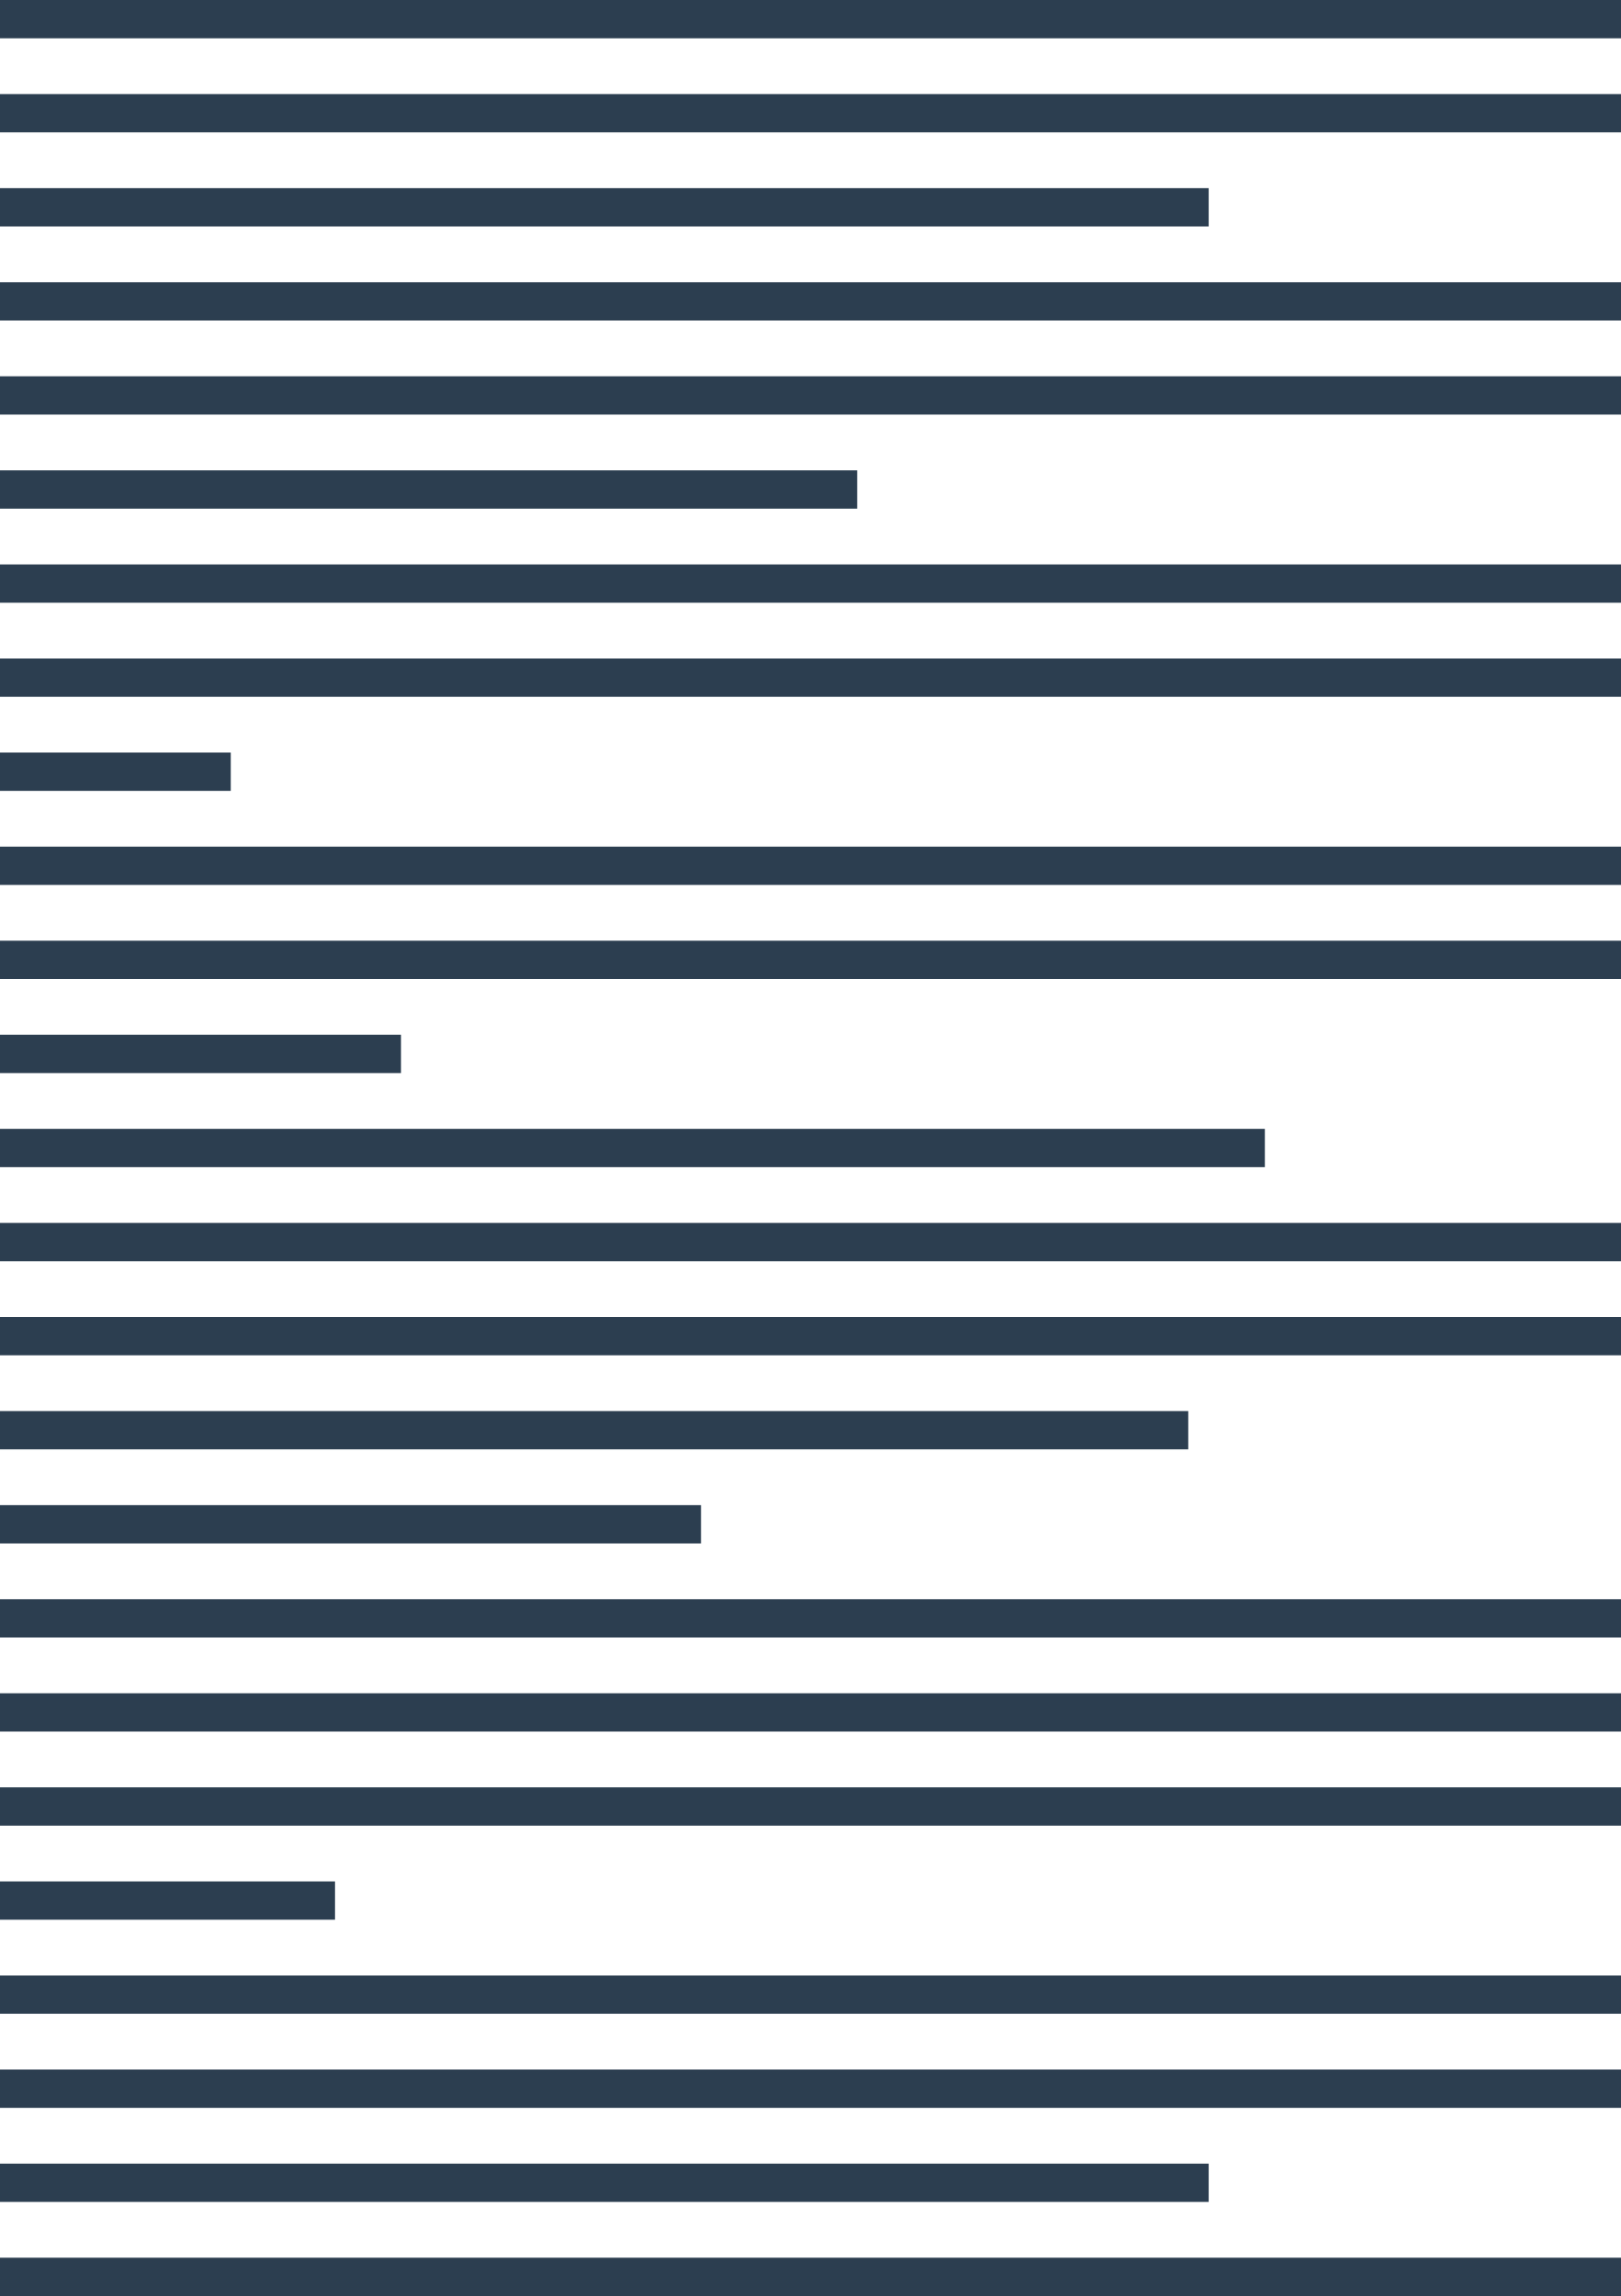
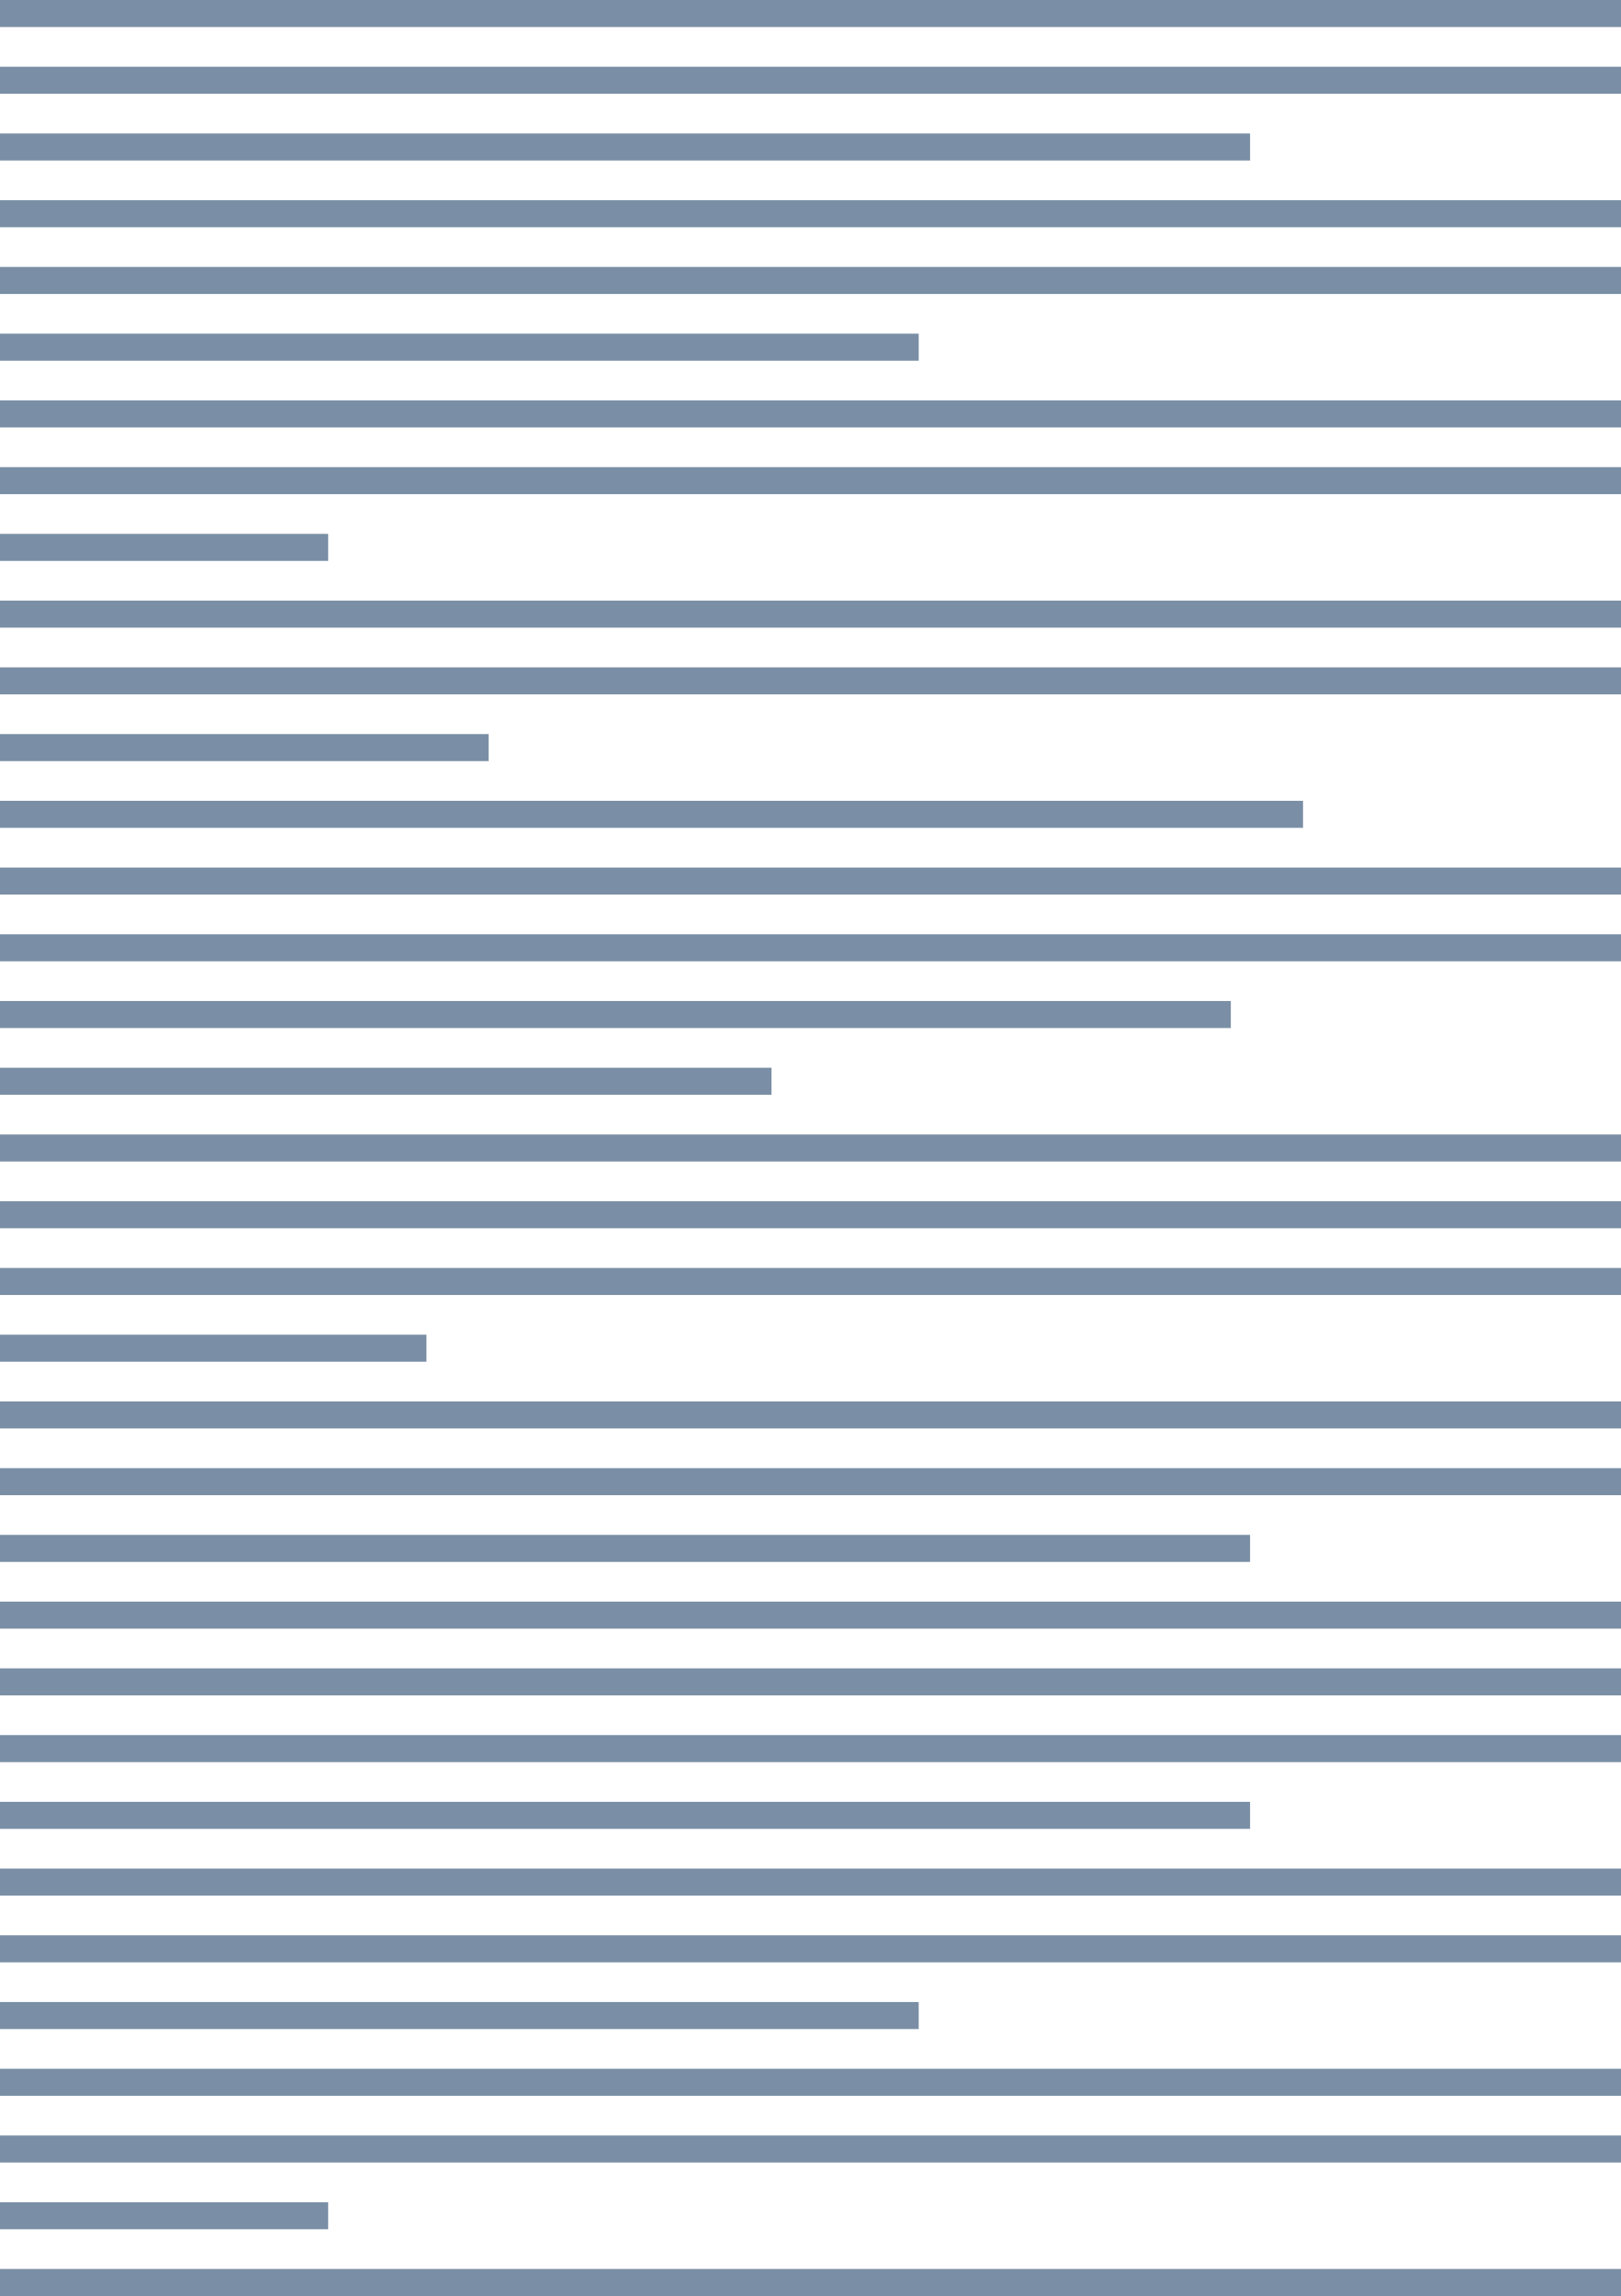
- <svg xmlns="http://www.w3.org/2000/svg" version="1.1" x="0" y="0" width="300" height="425" viewBox="0, 0, 300, 425">
+ <svg xmlns="http://www.w3.org/2000/svg" version="1.1" x="0" y="0" width="148.75" height="210.7" viewBox="0, 0, 425, 602">
  <g id="Ebene_1">
-     <path d="M-33.693,0 L300.295,0 L300.295,7.089 L-33.693,7.089 L-33.693,0 z" fill="#2C3E50" />
-     <path d="M-33.693,17.413 L300.295,17.413 L300.295,24.502 L-33.693,24.502 L-33.693,17.413 z" fill="#2C3E50" />
-     <path d="M-33.693,34.826 L223.73,34.826 L223.73,41.915 L-33.693,41.915 L-33.693,34.826 z" fill="#2C3E50" />
-     <path d="M-33.693,52.239 L300.295,52.239 L300.295,59.328 L-33.693,59.328 L-33.693,52.239 z" fill="#2C3E50" />
-     <path d="M-33.693,365.672 L300.295,365.672 L300.295,372.761 L-33.693,372.761 L-33.693,365.672 z" fill="#2C3E50" />
-     <path d="M-33.693,383.085 L300.295,383.085 L300.295,390.174 L-33.693,390.174 L-33.693,383.085 z" fill="#2C3E50" />
-     <path d="M-33.693,400.498 L223.73,400.498 L223.73,407.587 L-33.693,407.587 L-33.693,400.498 z" fill="#2C3E50" />
-     <path d="M-33.693,417.911 L300.295,417.911 L300.295,425 L-33.693,425 L-33.693,417.911 z" fill="#2C3E50" />
-     <path d="M-33.693,69.652 L300.295,69.652 L300.295,76.741 L-33.693,76.741 L-33.693,69.652 z" fill="#2C3E50" />
-     <path d="M-33.693,87.065 L158.665,87.065 L158.665,94.154 L-33.693,94.154 L-33.693,87.065 z" fill="#2C3E50" />
-     <path d="M-33.693,104.478 L300.295,104.478 L300.295,111.567 L-33.693,111.567 L-33.693,104.478 z" fill="#2C3E50" />
-     <path d="M-33.693,121.891 L300.295,121.891 L300.295,128.98 L-33.693,128.98 L-33.693,121.891 z" fill="#2C3E50" />
-     <path d="M-33.693,139.304 L42.714,139.304 L42.714,146.393 L-33.693,146.393 L-33.693,139.304 z" fill="#2C3E50" />
-     <path d="M-33.693,156.716 L300.295,156.716 L300.295,163.806 L-33.693,163.806 L-33.693,156.716 z" fill="#2C3E50" />
-     <path d="M-33.693,174.129 L300.295,174.129 L300.295,181.219 L-33.693,181.219 L-33.693,174.129 z" fill="#2C3E50" />
-     <path d="M-33.693,191.542 L74.223,191.542 L74.223,198.632 L-33.693,198.632 L-33.693,191.542 z" fill="#2C3E50" />
-     <path d="M-33.693,208.955 L234.128,208.955 L234.128,216.045 L-33.693,216.045 L-33.693,208.955 z" fill="#2C3E50" />
-     <path d="M-33.693,226.368 L300.295,226.368 L300.295,233.458 L-33.693,233.458 L-33.693,226.368 z" fill="#2C3E50" />
-     <path d="M-33.693,243.781 L300.295,243.781 L300.295,250.871 L-33.693,250.871 L-33.693,243.781 z" fill="#2C3E50" />
-     <path d="M-33.693,261.194 L219.949,261.194 L219.949,268.284 L-33.693,268.284 L-33.693,261.194 z" fill="#2C3E50" />
-     <path d="M-33.693,278.607 L129.756,278.607 L129.756,285.696 L-33.693,285.696 L-33.693,278.607 z" fill="#2C3E50" />
-     <path d="M-33.693,296.02 L300.295,296.02 L300.295,303.109 L-33.693,303.109 L-33.693,296.02 z" fill="#2C3E50" />
-     <path d="M-33.693,313.433 L300.295,313.433 L300.295,320.522 L-33.693,320.522 L-33.693,313.433 z" fill="#2C3E50" />
-     <path d="M-33.693,330.846 L300.295,330.846 L300.295,337.935 L-33.693,337.935 L-33.693,330.846 z" fill="#2C3E50" />
-     <path d="M-33.693,348.259 L62.013,348.259 L62.013,355.348 L-33.693,355.348 L-33.693,348.259 z" fill="#2C3E50" />
+     <g>
+       <path d="M-15.989,-0 L430,-0 L430,7.089 L-15.989,7.089 L-15.989,-0 z" fill="#7A8FA5" />
+       <path d="M-15.989,17.497 L430,17.497 L430,24.587 L-15.989,24.587 L-15.989,17.497 z" fill="#7A8FA5" />
+       <path d="M-15.989,34.995 L327.759,34.995 L327.759,42.084 L-15.989,42.084 L-15.989,34.995 z" fill="#7A8FA5" />
+       <path d="M-15.989,52.492 L430,52.492 L430,59.582 L-15.989,59.582 L-15.989,52.492 z" fill="#7A8FA5" />
+       <path d="M-15.989,367.445 L430,367.445 L430,374.534 L-15.989,374.534 L-15.989,367.445 z" fill="#7A8FA5" />
+       <path d="M-15.989,384.942 L430,384.942 L430,392.032 L-15.989,392.032 L-15.989,384.942 z" fill="#7A8FA5" />
+       <path d="M-15.989,402.44 L327.759,402.44 L327.759,409.529 L-15.989,409.529 L-15.989,402.44 z" fill="#7A8FA5" />
+       <path d="M-15.989,419.937 L430,419.937 L430,427.026 L-15.989,427.026 L-15.989,419.937 z" fill="#7A8FA5" />
+       <path d="M-15.989,69.989 L430,69.989 L430,77.079 L-15.989,77.079 L-15.989,69.989 z" fill="#7A8FA5" />
+       <path d="M-15.989,87.487 L240.876,87.487 L240.876,94.576 L-15.989,94.576 L-15.989,87.487 z" fill="#7A8FA5" />
+       <path d="M-15.989,104.984 L430,104.984 L430,112.074 L-15.989,112.074 L-15.989,104.984 z" fill="#7A8FA5" />
+       <path d="M-15.989,122.482 L430,122.482 L430,129.571 L-15.989,129.571 L-15.989,122.482 z" fill="#7A8FA5" />
+       <path d="M-15.989,139.979 L86.042,139.979 L86.042,147.068 L-15.989,147.068 L-15.989,139.979 z" fill="#7A8FA5" />
+       <path d="M-15.989,157.476 L430,157.476 L430,164.566 L-15.989,164.566 L-15.989,157.476 z" fill="#7A8FA5" />
+       <path d="M-15.989,174.974 L430,174.974 L430,182.063 L-15.989,182.063 L-15.989,174.974 z" fill="#7A8FA5" />
+       <path d="M-15.989,437.434 L430,437.434 L430,444.524 L-15.989,444.524 L-15.989,437.434 z" fill="#7A8FA5" />
+       <path d="M-15.989,454.932 L430,454.932 L430,462.021 L-15.989,462.021 L-15.989,454.932 z" fill="#7A8FA5" />
+       <path d="M-15.989,472.429 L327.759,472.429 L327.759,479.518 L-15.989,479.518 L-15.989,472.429 z" fill="#7A8FA5" />
+       <path d="M-15.989,489.926 L430,489.926 L430,497.016 L-15.989,497.016 L-15.989,489.926 z" fill="#7A8FA5" />
+       <path d="M-15.989,507.424 L430,507.424 L430,514.513 L-15.989,514.513 L-15.989,507.424 z" fill="#7A8FA5" />
+       <path d="M-15.989,524.921 L240.876,524.921 L240.876,532.01 L-15.989,532.01 L-15.989,524.921 z" fill="#7A8FA5" />
+       <path d="M-15.989,542.419 L430,542.419 L430,549.508 L-15.989,549.508 L-15.989,542.419 z" fill="#7A8FA5" />
+       <path d="M-15.989,559.916 L430,559.916 L430,567.005 L-15.989,567.005 L-15.989,559.916 z" fill="#7A8FA5" />
+       <path d="M-15.989,577.413 L86.042,577.413 L86.042,584.503 L-15.989,584.503 L-15.989,577.413 z" fill="#7A8FA5" />
+       <path d="M-15.989,594.911 L430,594.911 L430,602 L-15.989,602 L-15.989,594.911 z" fill="#7A8FA5" />
+       <path d="M-15.989,192.471 L128.116,192.471 L128.116,199.56 L-15.989,199.56 L-15.989,192.471 z" fill="#7A8FA5" />
+       <path d="M-15.989,209.968 L341.644,209.968 L341.644,217.058 L-15.989,217.058 L-15.989,209.968 z" fill="#7A8FA5" />
+       <path d="M-15.989,227.466 L430,227.466 L430,234.555 L-15.989,234.555 L-15.989,227.466 z" fill="#7A8FA5" />
+       <path d="M-15.989,244.963 L430,244.963 L430,252.053 L-15.989,252.053 L-15.989,244.963 z" fill="#7A8FA5" />
+       <path d="M-15.989,262.461 L322.71,262.461 L322.71,269.55 L-15.989,269.55 L-15.989,262.461 z" fill="#7A8FA5" />
+       <path d="M-15.989,279.958 L202.272,279.958 L202.272,287.047 L-15.989,287.047 L-15.989,279.958 z" fill="#7A8FA5" />
+       <path d="M-15.989,297.455 L430,297.455 L430,304.545 L-15.989,304.545 L-15.989,297.455 z" fill="#7A8FA5" />
+       <path d="M-15.989,314.953 L430,314.953 L430,322.042 L-15.989,322.042 L-15.989,314.953 z" fill="#7A8FA5" />
+       <path d="M-15.989,332.45 L430,332.45 L430,339.539 L-15.989,339.539 L-15.989,332.45 z" fill="#7A8FA5" />
+       <path d="M-15.989,349.947 L111.812,349.947 L111.812,357.037 L-15.989,357.037 L-15.989,349.947 z" fill="#7A8FA5" />
+     </g>
  </g>
</svg>
